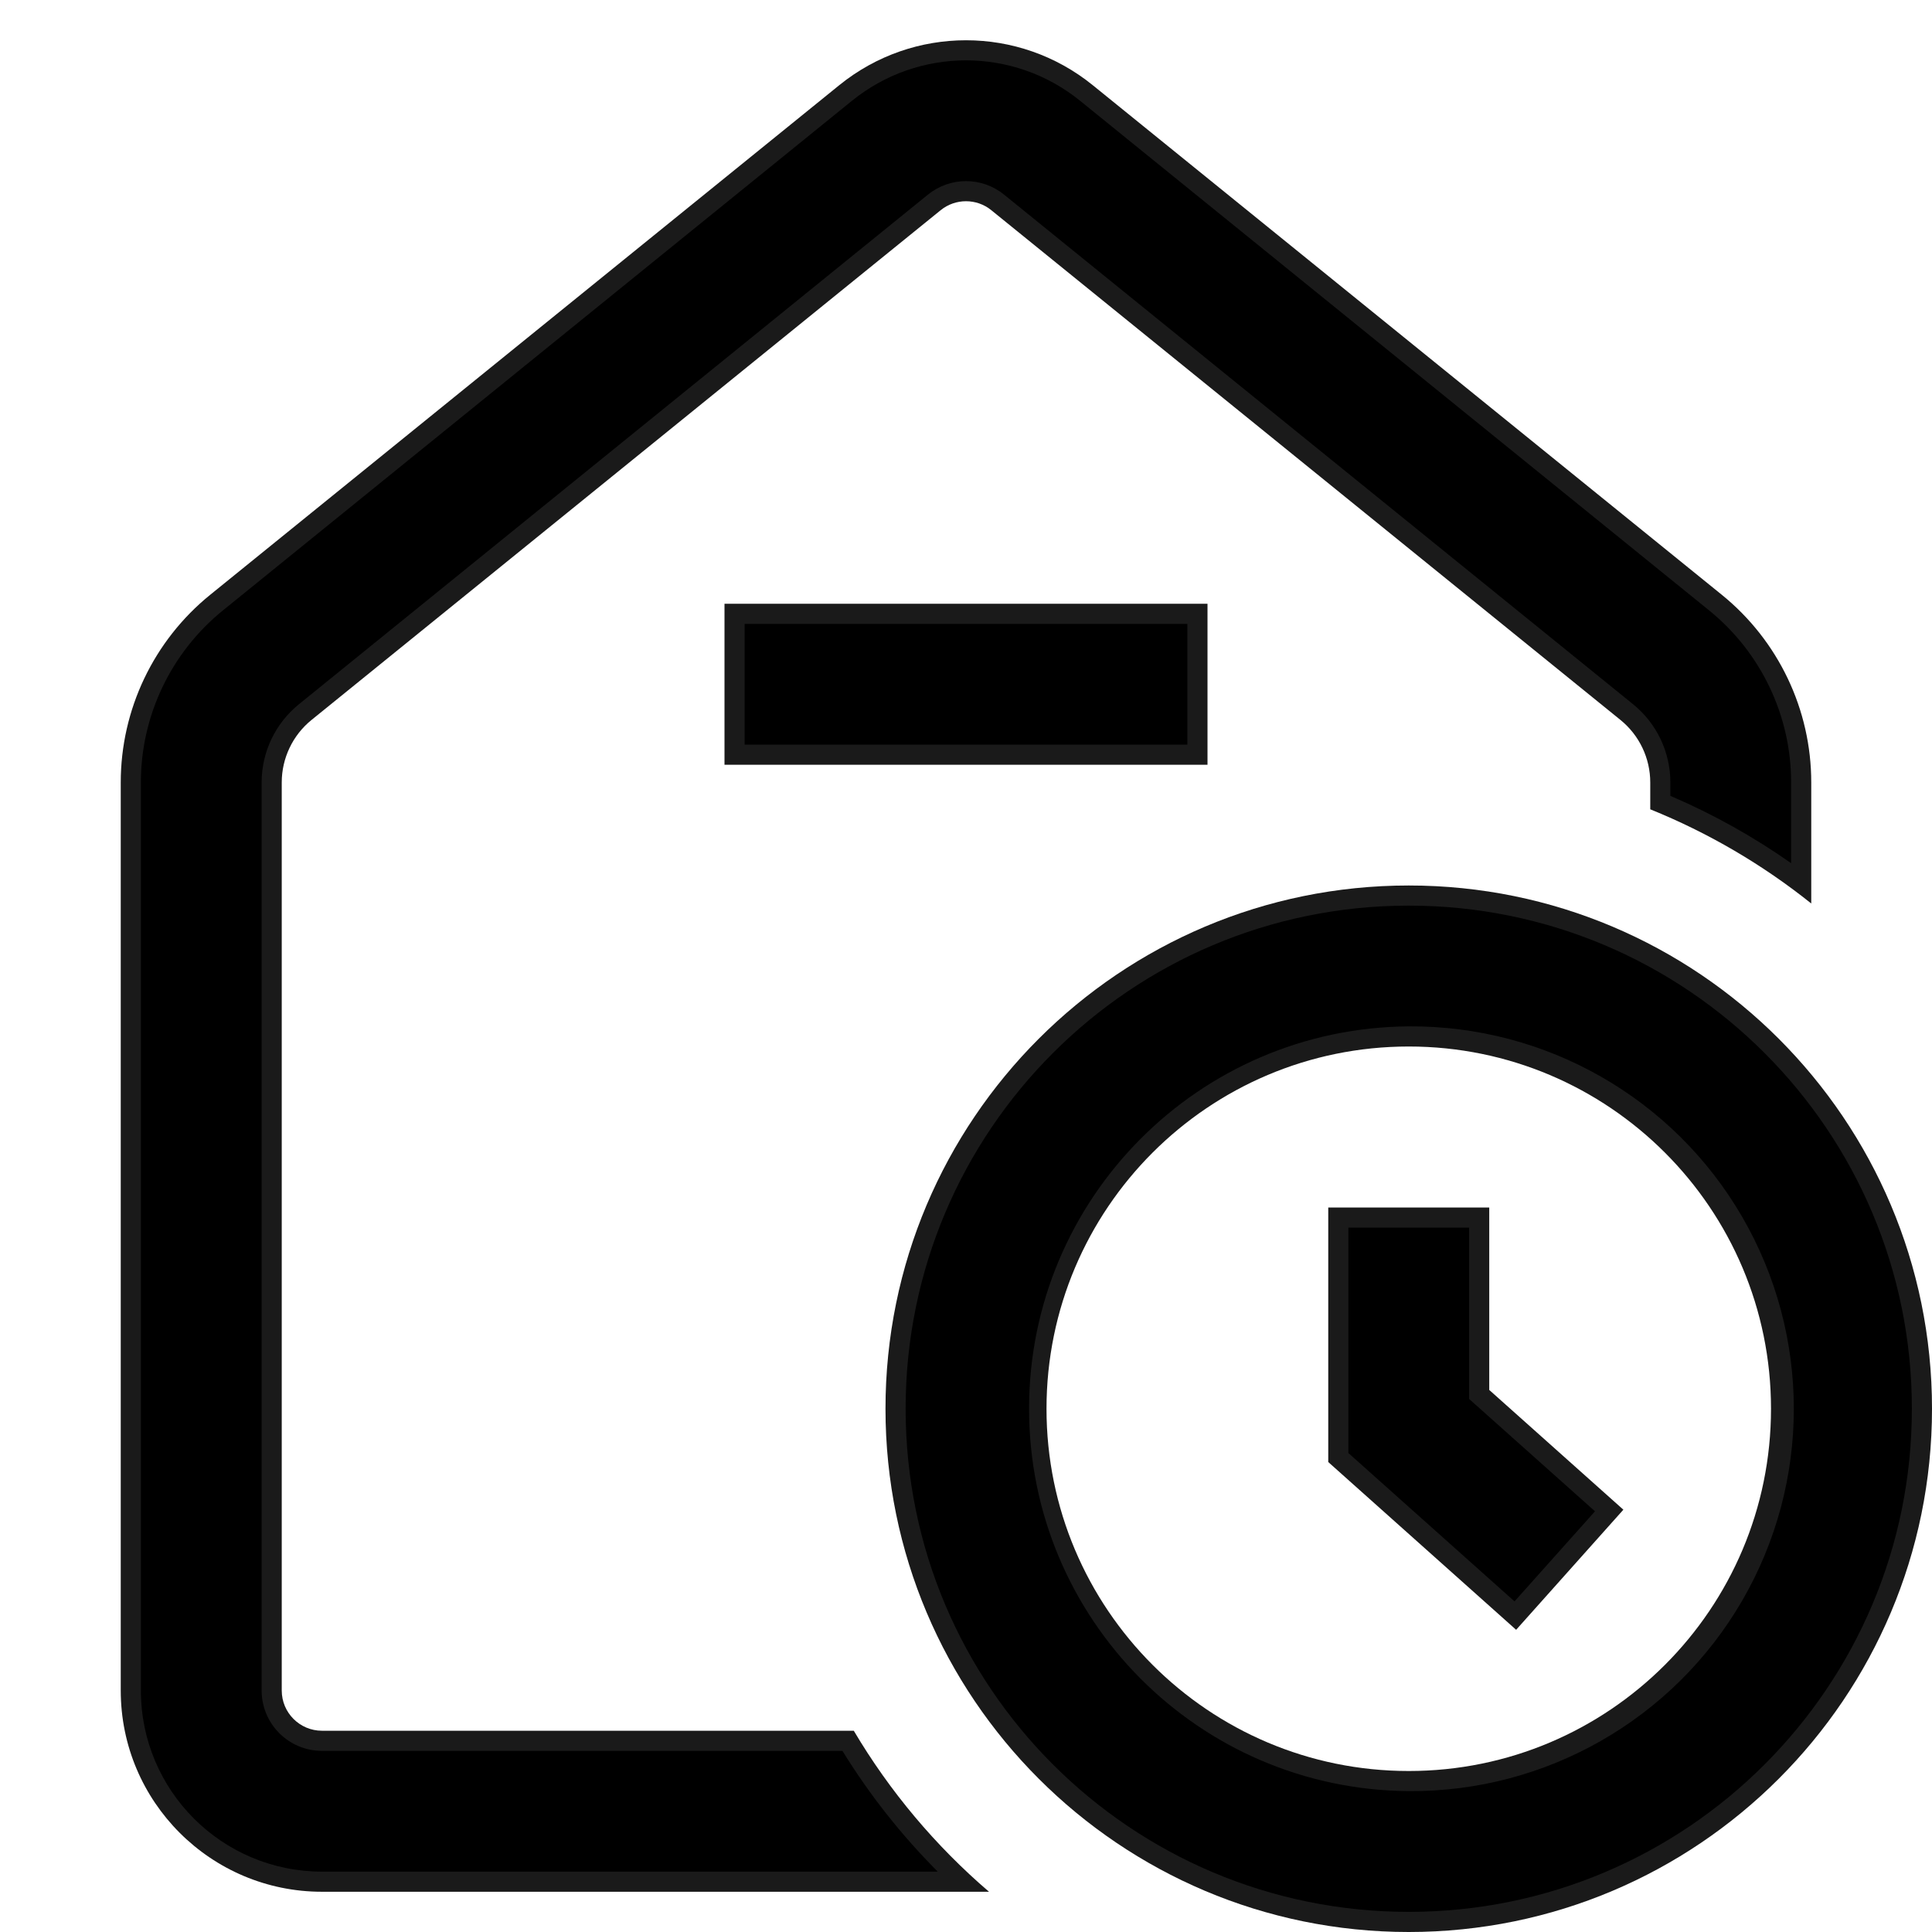
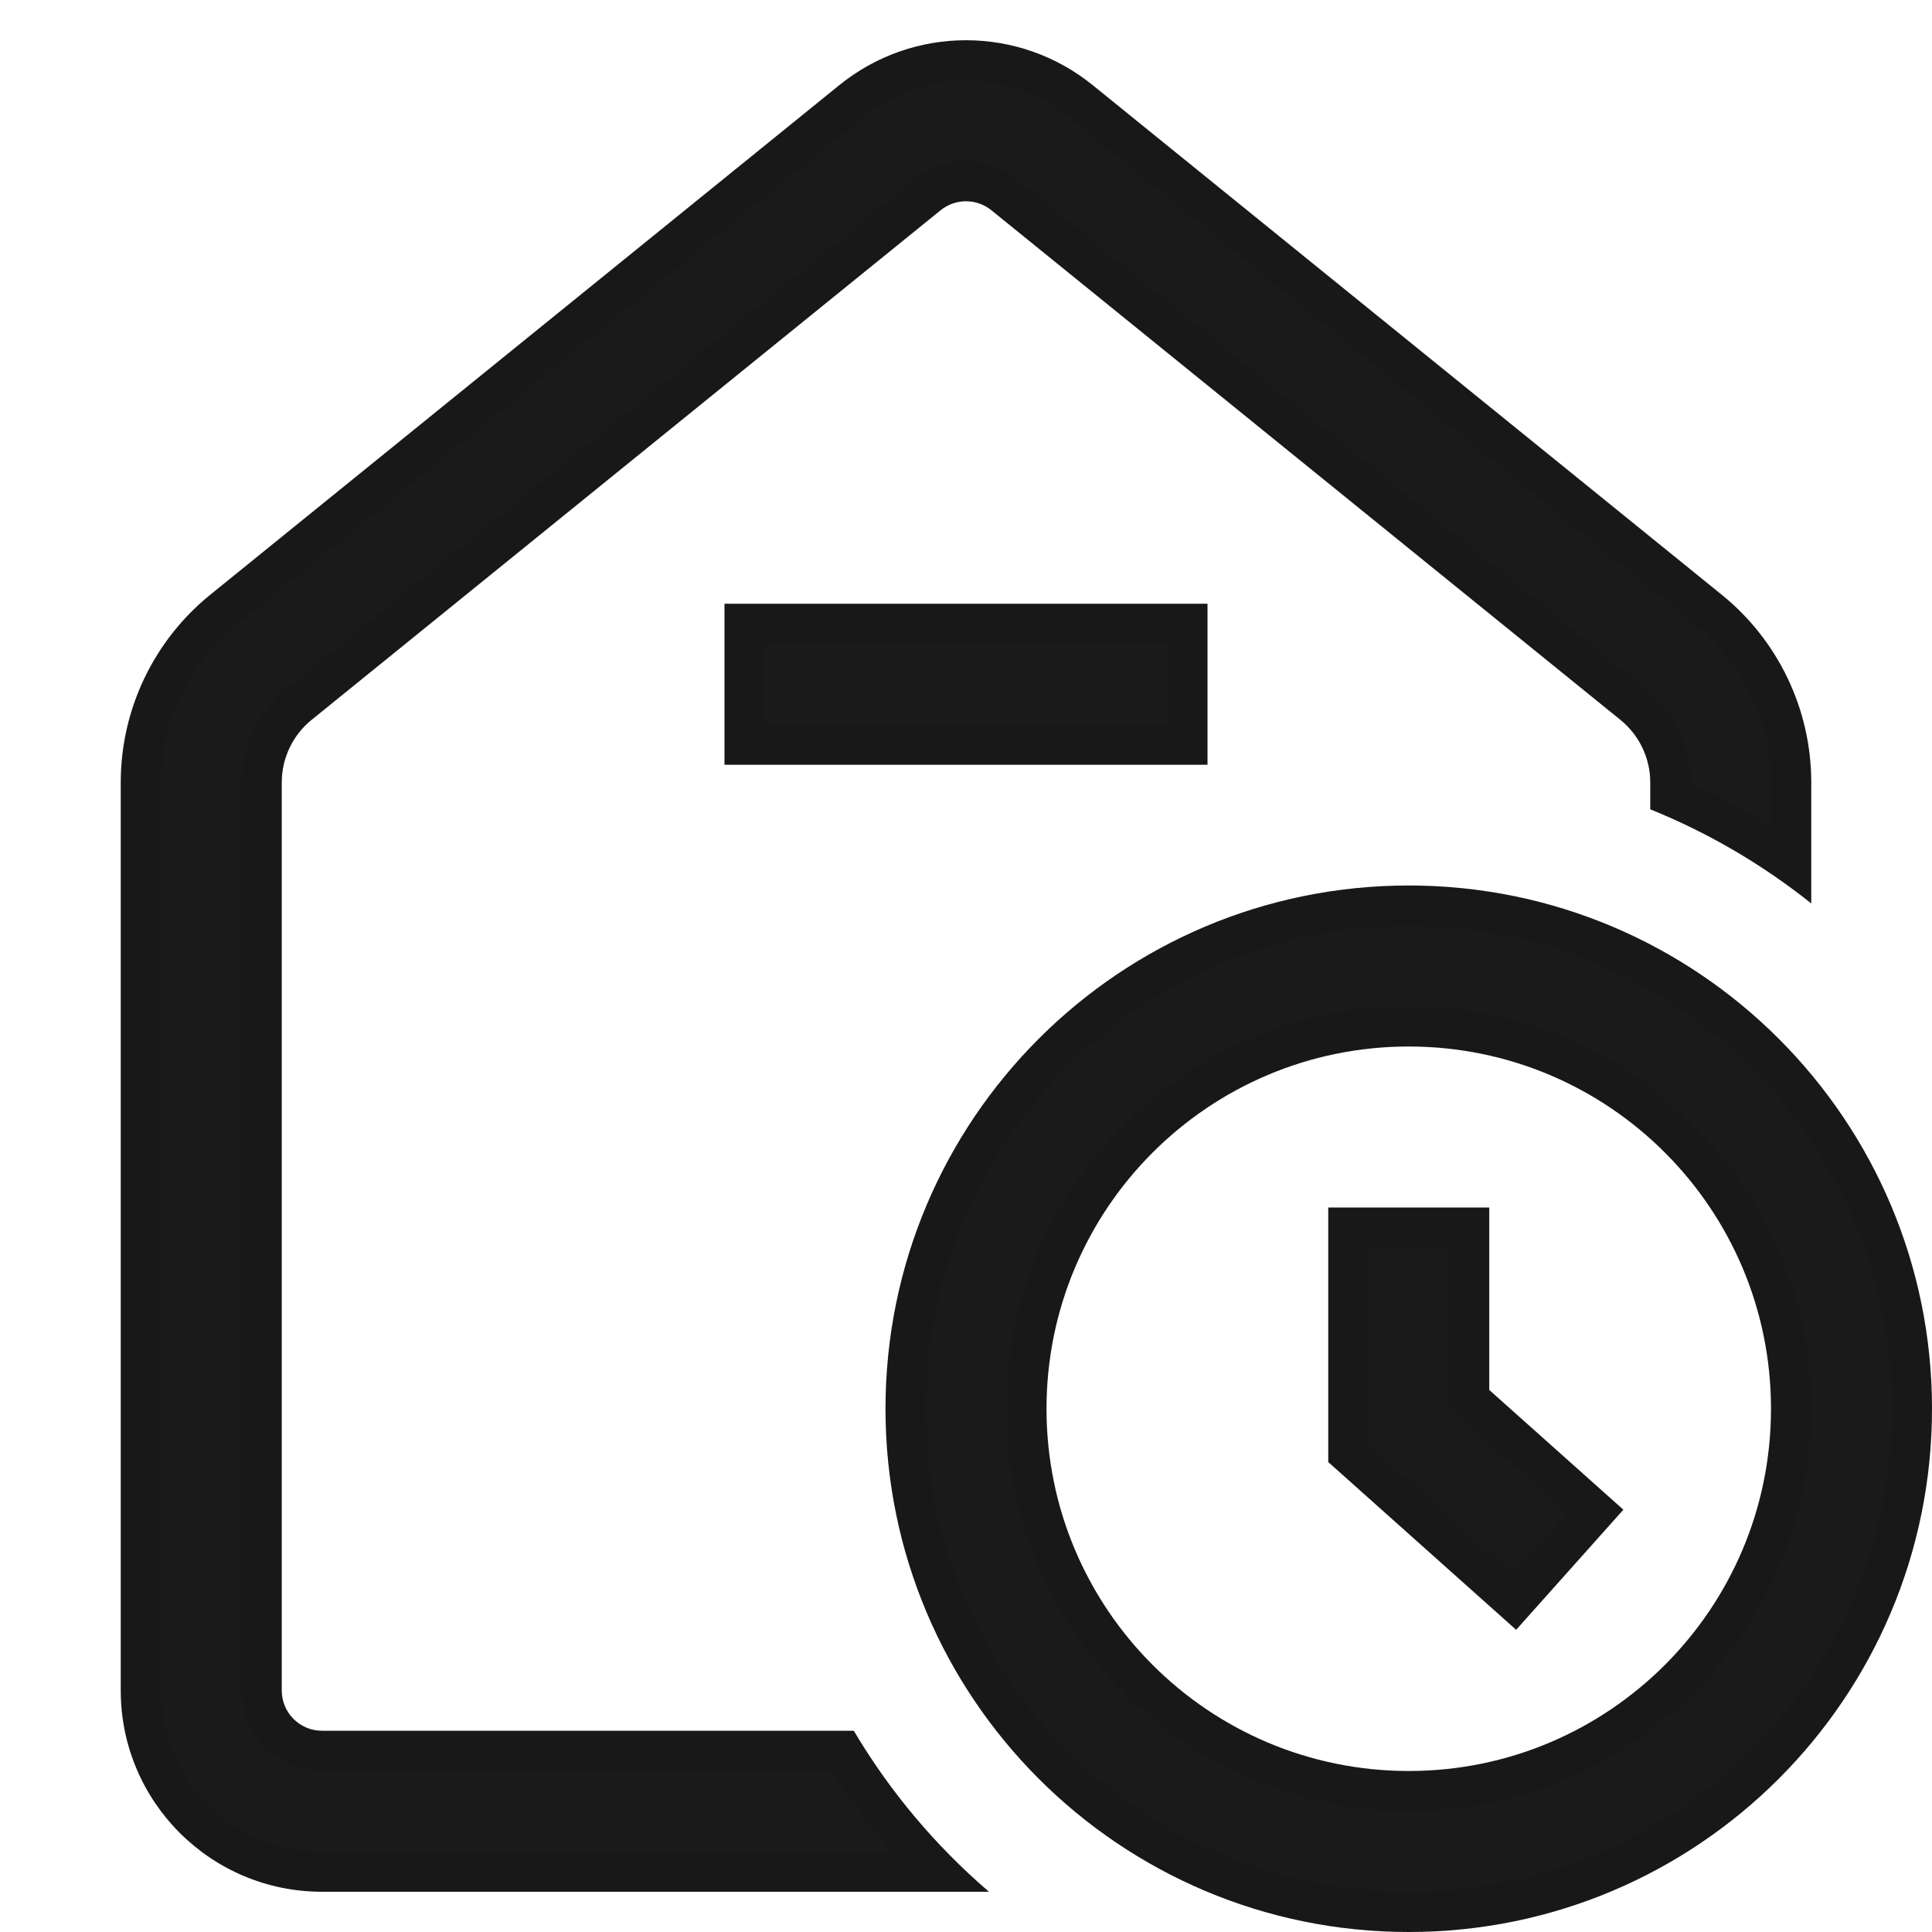
- <svg xmlns="http://www.w3.org/2000/svg" viewBox="0 0 1024 1024">
-   <path fill="#1A1A1A" d="M525.44 111.42a21.33 21.33 0 0 0-26.88 0l-333.4 270.13a42.67 42.67 0 0 0-15.83 33.17v481.28a21.33 21.33 0 0 0 21.34 21.33h281.85a342.23 342.23 0 0 0 71.68 85.34h-353.53a106.67 106.67 0 0 1-106.67-106.67v-481.28a128 128 0 0 1 47.42-99.48l333.44-270.12a106.67 106.67 0 0 1 134.28 0l333.44 270.12a128 128 0 0 1 47.42 99.48v64.15a341.33 341.33 0 0 0-85.33-49.92v-14.23a42.67 42.67 0 0 0-15.81-33.15l-333.44-270.15z" />
-   <path fill="#1A1A1A" d="M704 640h85.33v96.7l71.09 63.47-56.84 63.66-99.58-88.92v-134.91z" />
-   <path fill="#1A1A1A" d="M1024 746.67c0 153.17-124.16 277.33-277.33 277.33s-277.33-124.16-277.34-277.33 124.16-277.33 277.34-277.34 277.33 124.16 277.33 277.34z m-85.33 0a192 192 0 1 0-384 0 192 192 0 0 0 384 0z m-298.67-426.67h-256v85.33h256v-85.33z" />
-   <path fill="undefined" d="M782.23 744.66l63.15 56.36-42.65 47.75-88.06-78.64v-119.46h64v90.81l3.56 3.2z m-250.09-641.53a32 32 0 0 0-40.28 0l-333.44 270.14a53.33 53.33 0 0 0-19.75 41.43v481.3a32 32 0 0 0 32 32h275.84a352.6 352.6 0 0 0 50.51 64h-326.35a96 96 0 0 1-96-96v-481.28a117.33 117.33 0 0 1 43.47-91.18l333.44-270.14a96 96 0 0 1 120.86 0l333.44 270.14a117.33 117.33 0 0 1 43.45 91.16v42.81a351.79 351.79 0 0 0-64-35.69v-7.12a53.33 53.33 0 0 0-19.75-41.43l-333.44-270.14z m214.53 846.2a202.67 202.67 0 1 0 0-405.33 202.67 202.67 0 0 0 0 405.33z m266.66-202.66c0 147.29-119.38 266.67-266.66 266.66s-266.67-119.38-266.67-266.66 119.38-266.67 266.67-266.67 266.67 119.38 266.66 266.67z m-618.66-416h234.66v64h-234.66v-64z" />
+ <svg xmlns="http://www.w3.org/2000/svg" viewBox="0 0 48 48" fill="none">
+   <path d="M24.63 5.223C24.262 4.926 23.738 4.926 23.37 5.223L7.741 17.885C7.272 18.265 7 18.836 7 19.439V42C7 42.553 7.448 43 8 43H21.212C22.107 44.511 23.245 45.862 24.571 47H8C5.239 47 3 44.762 3 42V19.439C3 17.629 3.817 15.916 5.223 14.777L20.853 2.115C22.688 0.628 25.312 0.628 27.147 2.115L42.777 14.777C44.183 15.916 45 17.629 45 19.439V22.446C43.797 21.485 42.451 20.693 41 20.107V19.439C41 18.836 40.728 18.265 40.259 17.885L24.63 5.223Z" fill="#1A1A1A" />
+   <path d="M33 30H37V34.533L40.332 37.508L37.668 40.492L33 36.324V30Z" fill="#1A1A1A" />
+   <path d="M48 35C48 42.18 42.18 48 35 48C27.82 48 22 42.18 22 35C22 27.82 27.82 22 35 22C42.18 22 48 27.82 48 35ZM44 35C44 30.029 39.971 26 35 26C30.029 26 26 30.029 26 35C26 39.971 30.029 44 35 44C39.971 44 44 39.971 44 35Z" fill="#1A1A1A" />
+   <path d="M30 15H18V19H30V15Z" fill="#1A1A1A" />
+   <path d="M36.667 34.906L39.626 37.548L37.628 39.786L33.5 36.1V30.5H36.5V34.533V34.757L36.667 34.906ZM24.944 4.834C24.394 4.388 23.606 4.388 23.056 4.834L7.426 17.497C6.84 17.971 6.5 18.685 6.5 19.439V42C6.5 42.829 7.172 43.5 8 43.5H20.93C21.602 44.591 22.398 45.597 23.298 46.5H8C5.515 46.5 3.5 44.486 3.5 42V19.439C3.5 17.78 4.249 16.21 5.538 15.166L21.167 2.503C22.819 1.166 25.181 1.166 26.833 2.503L42.462 15.166C43.751 16.21 44.5 17.78 44.5 19.439V21.446C43.567 20.79 42.562 20.228 41.5 19.773V19.439C41.5 18.685 41.16 17.971 40.574 17.497L24.944 4.834ZM35 44.5C40.247 44.5 44.5 40.247 44.5 35C44.5 29.753 40.247 25.5 35 25.5C29.753 25.5 25.5 29.753 25.5 35C25.5 40.247 29.753 44.5 35 44.5ZM47.5 35C47.5 41.904 41.904 47.5 35 47.5C28.096 47.5 22.5 41.904 22.5 35C22.5 28.096 28.096 22.5 35 22.5C41.904 22.5 47.5 28.096 47.5 35ZM18.5 15.5H29.5V18.5H18.5V15.5Z" stroke="black" stroke-opacity="0.06" />
</svg>
